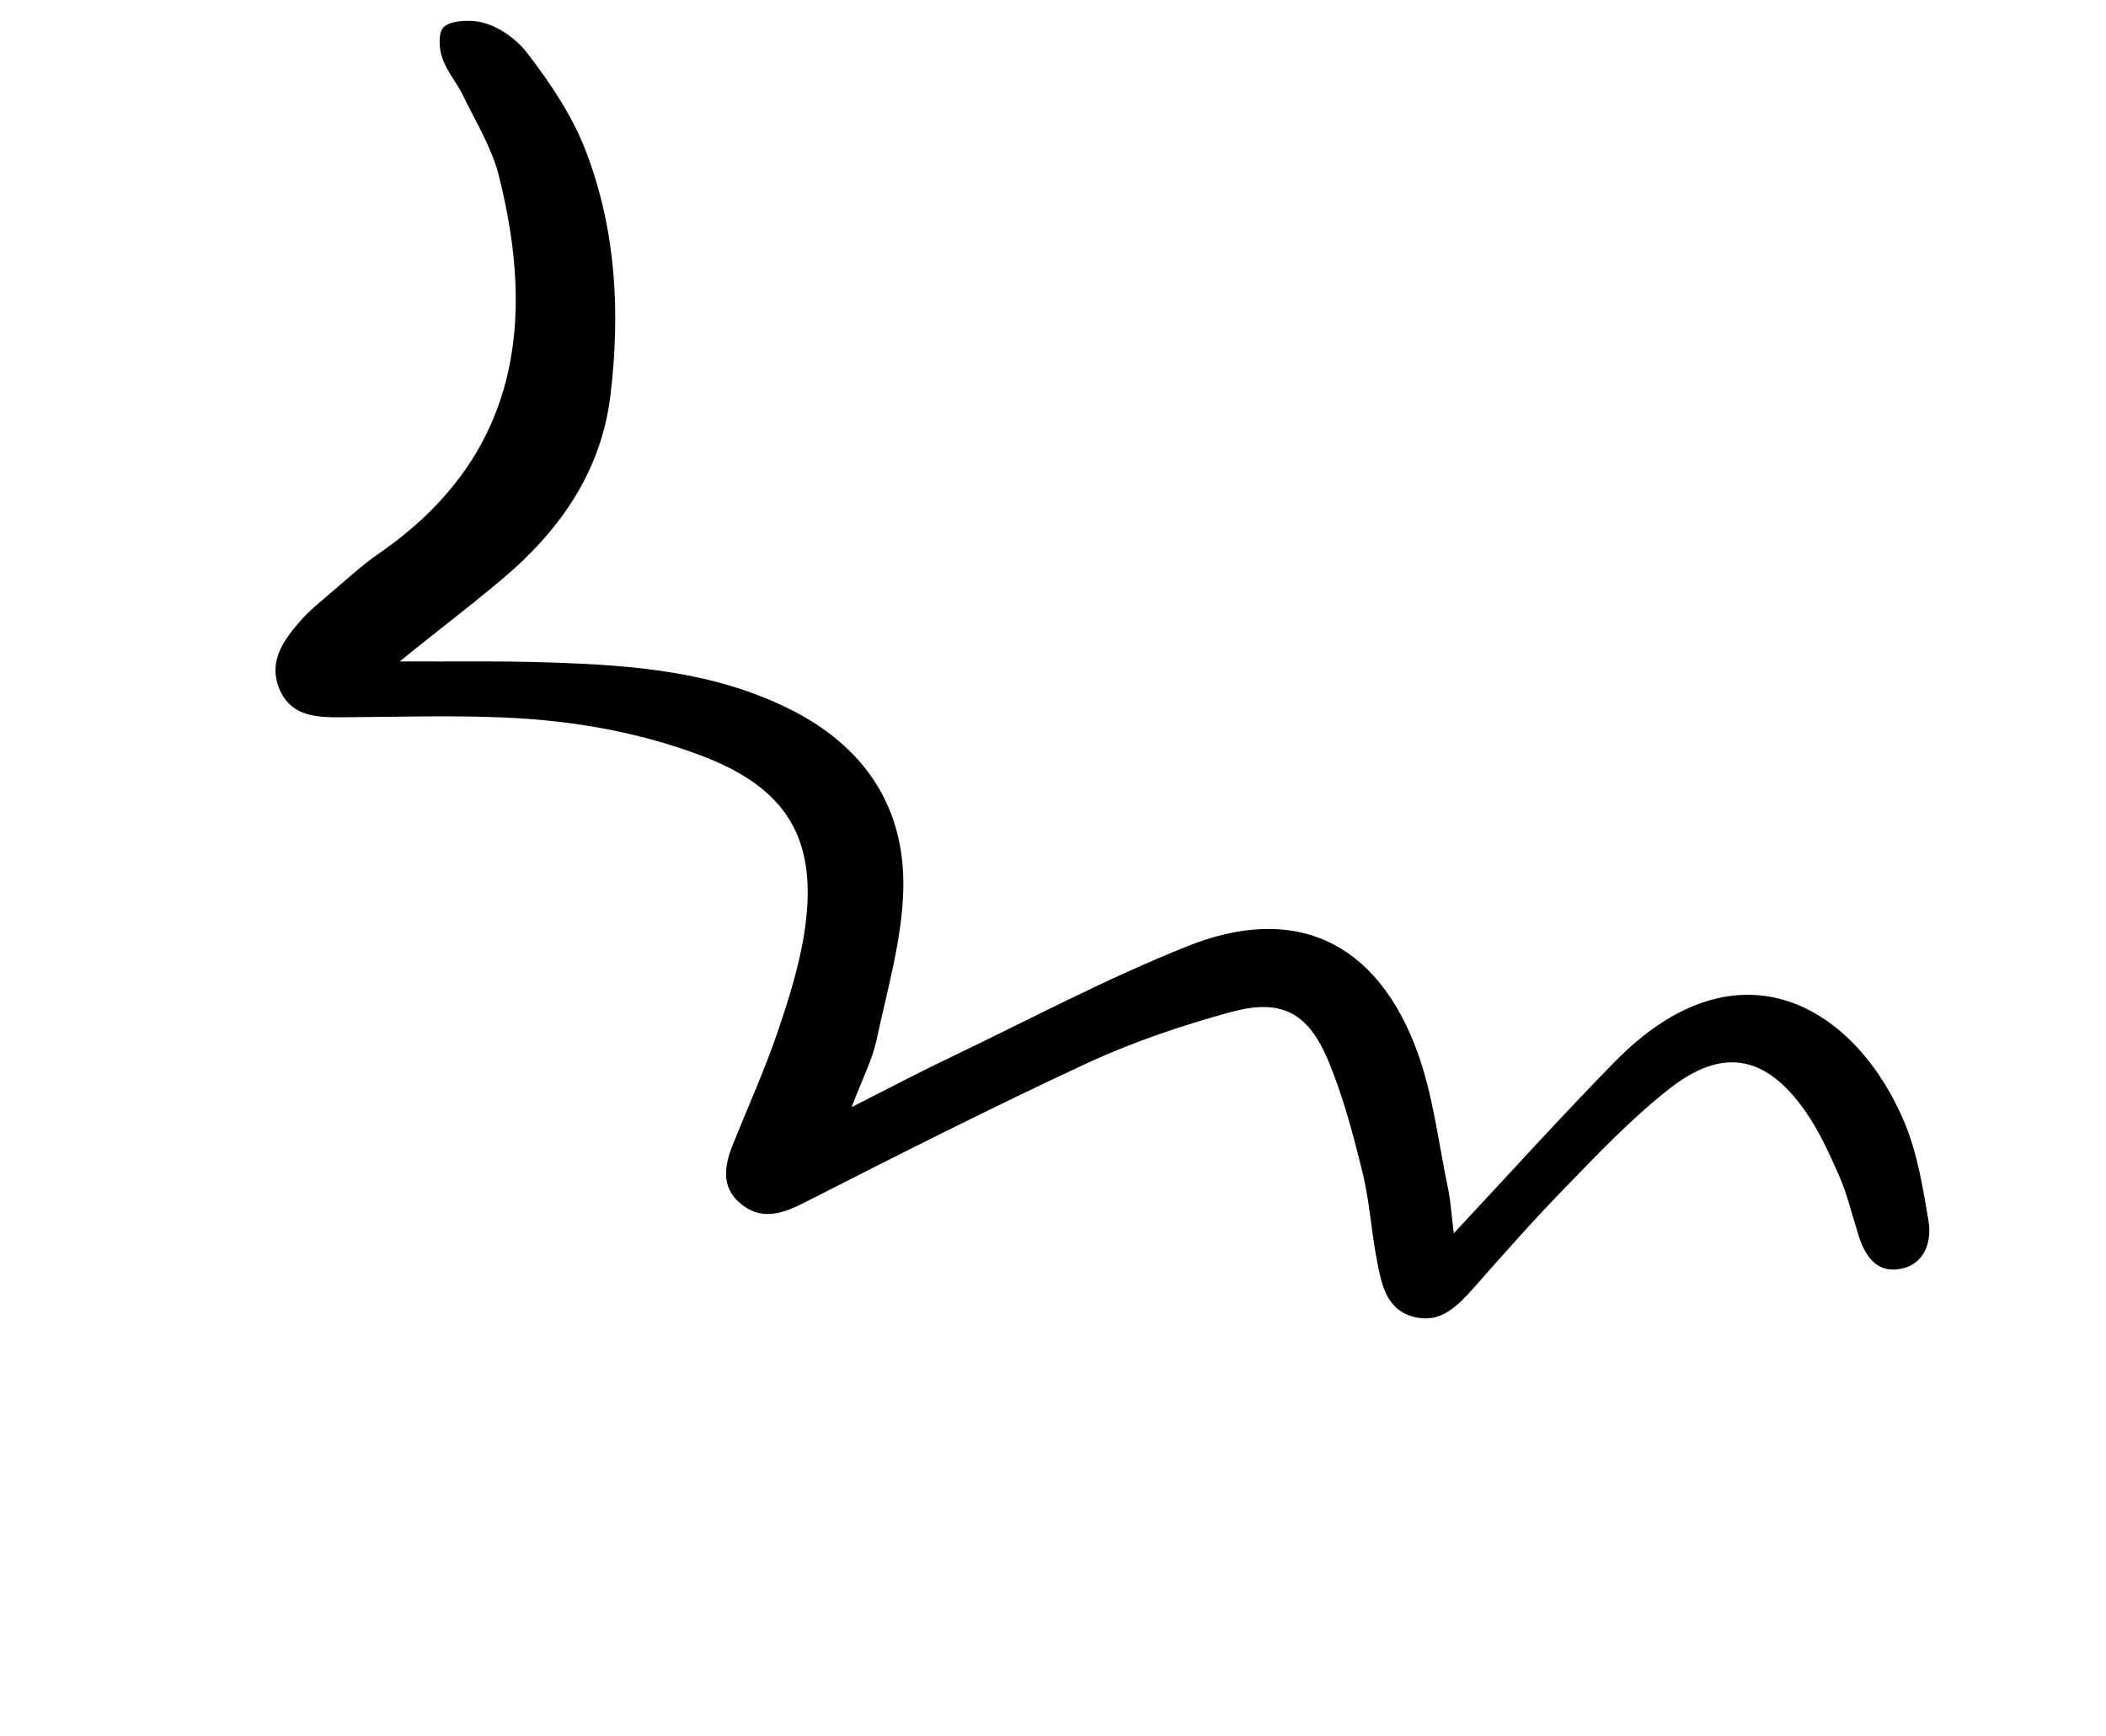
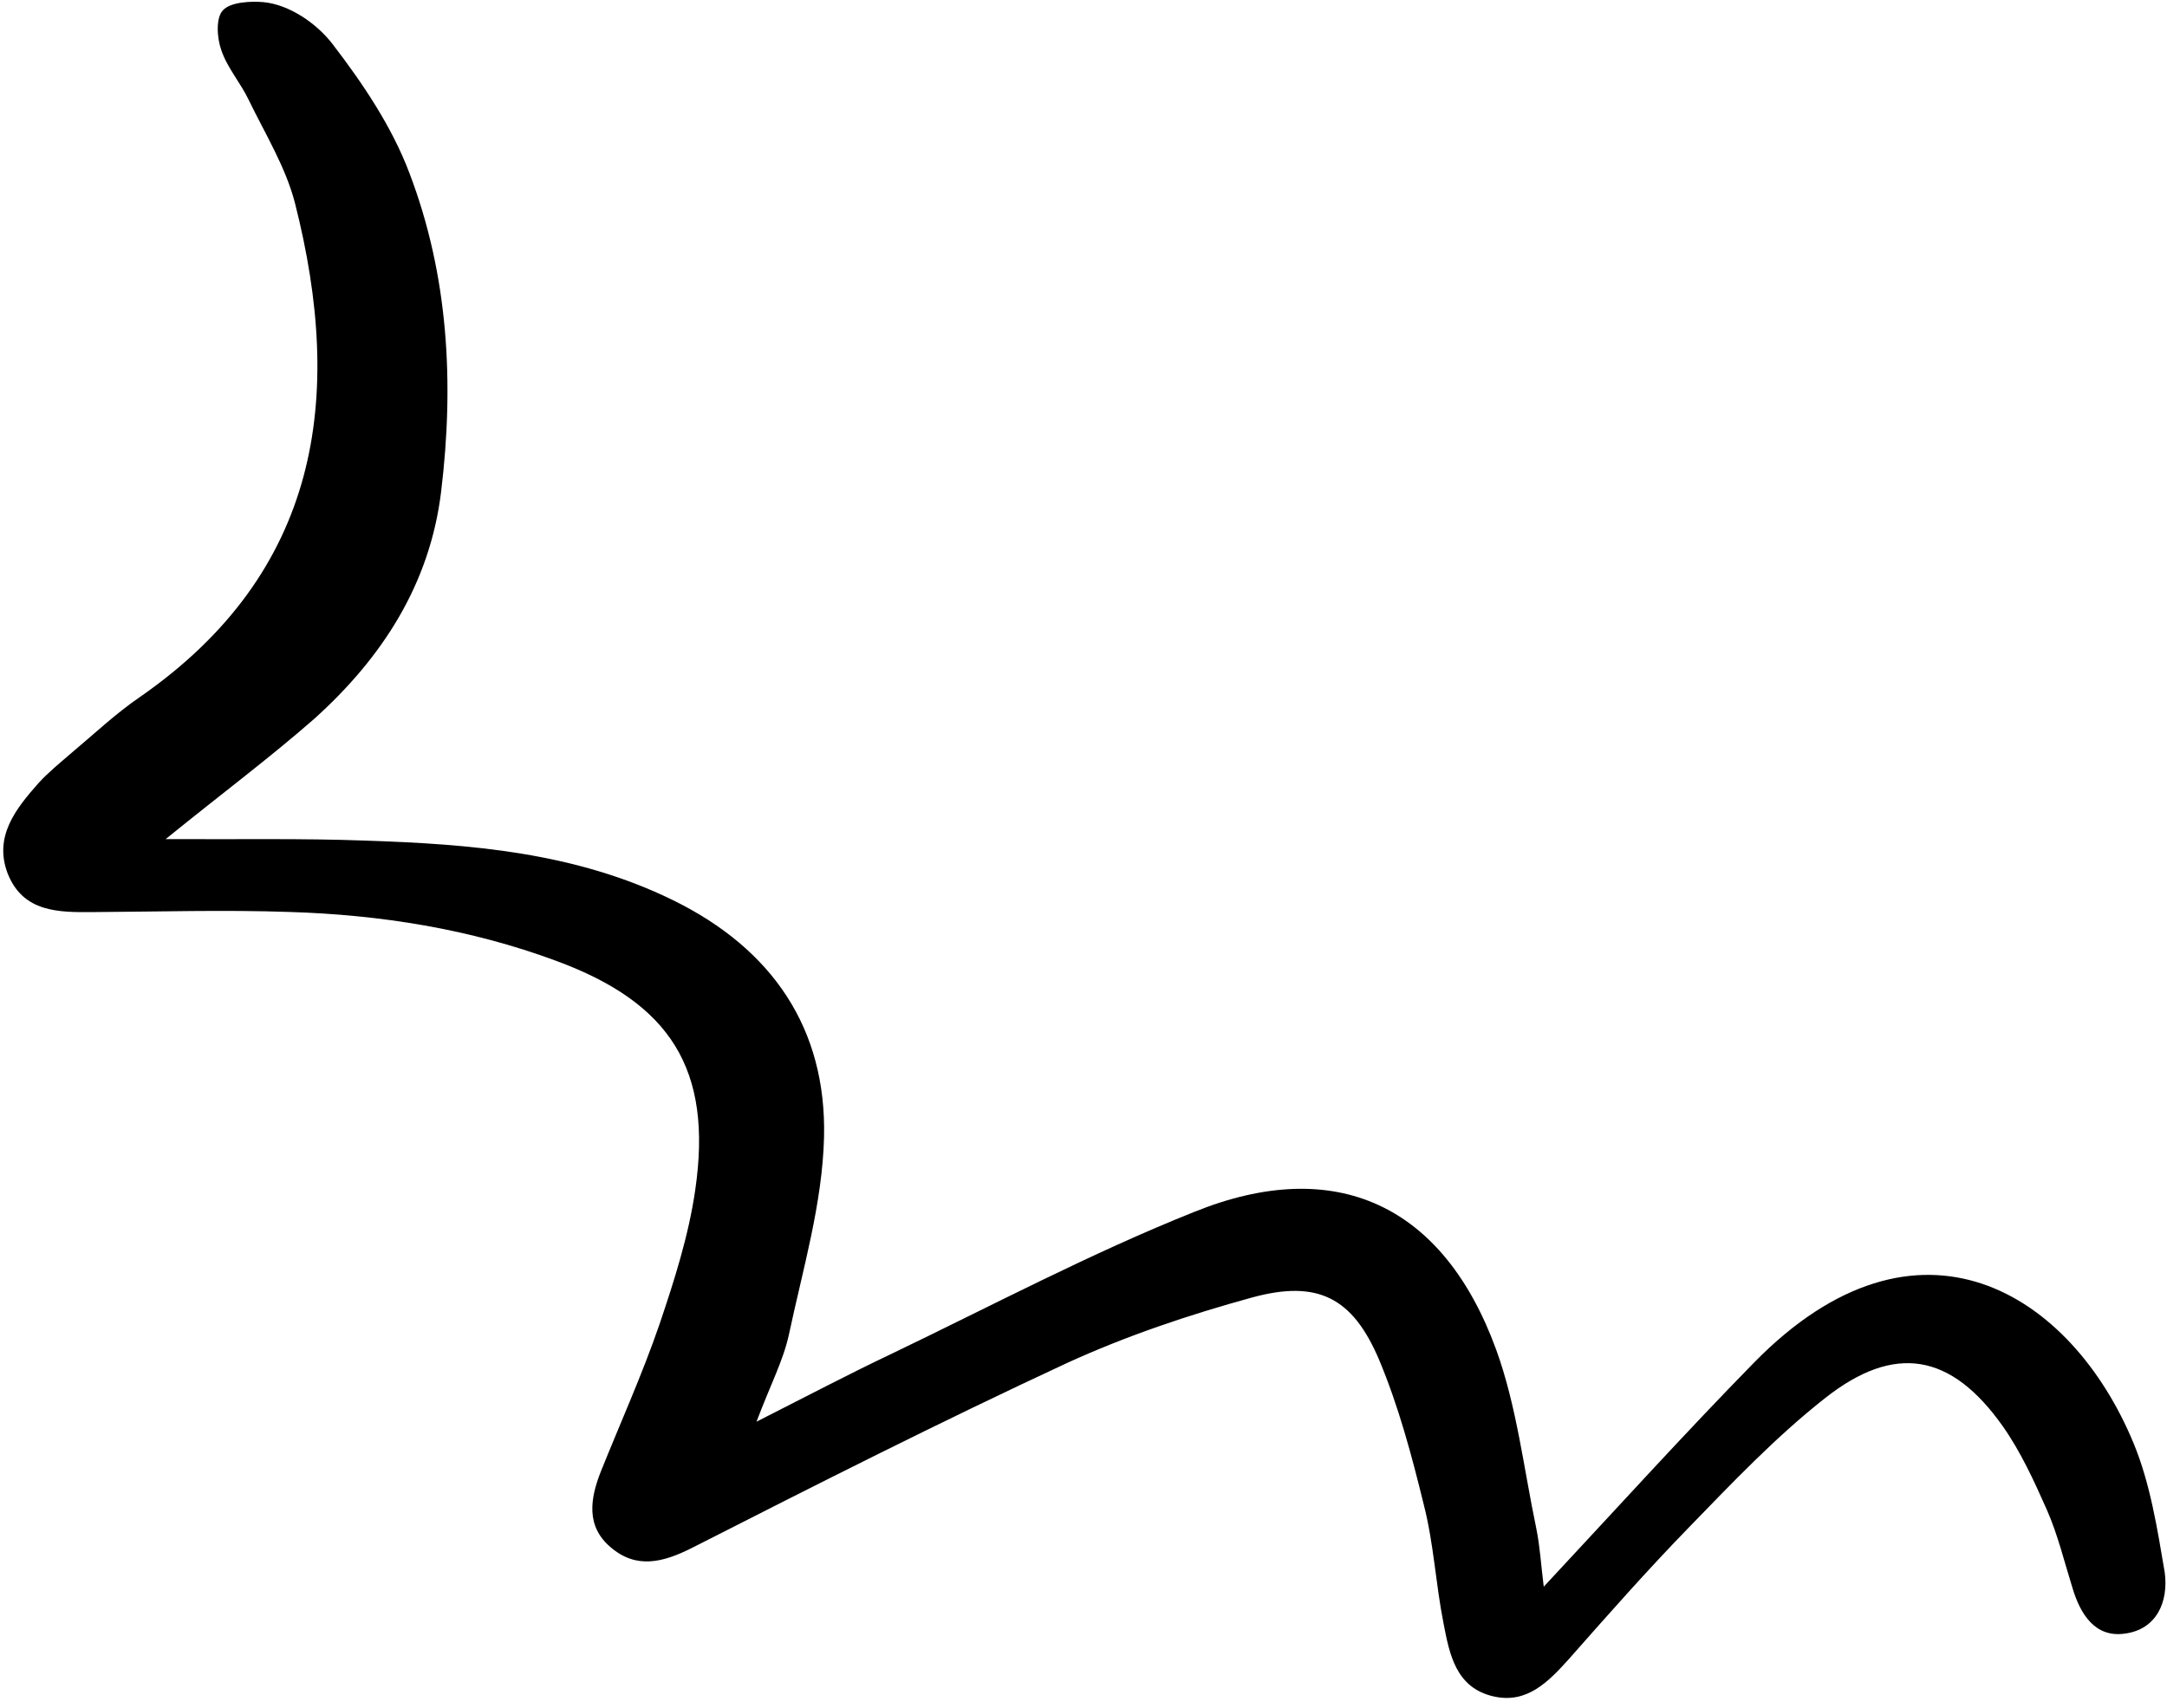
- <svg xmlns="http://www.w3.org/2000/svg" width="216" height="178" viewBox="0 0 216 178" fill="none">
-   <path d="M40.996 67.845C46.8 67.876 51.715 67.779 56.614 67.961C64.923 68.235 73.117 68.876 80.806 72.642C88.603 76.47 92.839 82.717 92.646 91.218C92.519 96.437 90.977 101.608 89.884 106.751C89.446 108.76 88.435 110.678 87.347 113.562C91.429 111.492 94.61 109.816 97.857 108.275C105.776 104.476 113.547 100.35 121.675 97.104C132.791 92.6 141.234 96.561 145.37 107.897C146.988 112.344 147.535 117.23 148.522 121.938C148.81 123.355 148.891 124.798 149.106 126.509C154.792 120.41 160.111 114.532 165.619 108.908C178.484 95.791 190.513 103.457 195.385 115.268C196.689 118.426 197.242 121.969 197.821 125.382C198.131 127.678 197.196 129.881 194.657 130.195C192.361 130.506 191.201 128.681 190.58 126.59C189.938 124.536 189.431 122.415 188.576 120.478C187.573 118.215 186.534 115.931 185.107 113.904C181.08 108.212 176.65 107.386 171.162 111.723C167.283 114.776 163.835 118.414 160.393 121.96C157.189 125.258 154.125 128.733 151.06 132.208C149.46 133.979 147.788 135.708 145.191 135.123C142.207 134.458 141.712 131.815 141.243 129.379C140.626 126.28 140.48 123.117 139.692 120.064C138.748 116.199 137.711 112.329 136.192 108.709C134.116 103.806 131.362 102.409 126.219 103.817C121.303 105.165 116.35 106.828 111.705 108.957C101.777 113.569 92.054 118.493 82.311 123.452C80.001 124.62 77.915 125.148 75.892 123.403C73.956 121.756 74.291 119.592 75.148 117.44C76.685 113.613 78.407 109.796 79.743 105.9C80.9 102.478 82.027 98.943 82.539 95.39C83.93 85.897 80.584 80.693 71.616 77.392C64.878 74.897 57.869 73.786 50.733 73.563C45.592 73.385 40.449 73.543 35.332 73.572C32.624 73.596 29.823 73.614 28.606 70.554C27.492 67.65 29.228 65.477 31.031 63.438C31.81 62.589 32.712 61.859 33.579 61.108C35.347 59.628 37.05 58.013 38.958 56.708C53.079 46.916 55.037 33.275 51.141 17.939C50.414 15.114 48.798 12.497 47.503 9.825C46.873 8.499 45.824 7.316 45.365 5.944C45.013 4.971 44.921 3.379 45.498 2.797C46.115 2.144 47.687 2.089 48.653 2.165C50.75 2.366 52.863 3.874 54.075 5.44C56.465 8.552 58.744 11.937 60.113 15.566C63.178 23.59 63.642 32.037 62.606 40.581C61.721 47.864 57.959 53.63 52.651 58.408C49.143 61.483 45.431 64.247 40.996 67.845Z" fill="black" />
+ <svg xmlns="http://www.w3.org/2000/svg" width="170" height="134" viewBox="0 0 170 134" fill="none">
+   <path d="M12.996 65.845C18.8 65.876 23.715 65.779 28.614 65.961C36.923 66.235 45.117 66.876 52.806 70.642C60.603 74.47 64.839 80.717 64.646 89.218C64.519 94.437 62.977 99.609 61.884 104.751C61.446 106.76 60.435 108.678 59.347 111.562C63.429 109.492 66.61 107.816 69.857 106.275C77.776 102.476 85.547 98.35 93.675 95.104C104.791 90.6 113.234 94.561 117.37 105.897C118.988 110.344 119.535 115.23 120.522 119.938C120.81 121.355 120.891 122.798 121.106 124.509C126.792 118.41 132.111 112.532 137.619 106.908C150.484 93.791 162.513 101.457 167.385 113.268C168.689 116.426 169.242 119.969 169.821 123.382C170.131 125.678 169.196 127.881 166.657 128.195C164.361 128.506 163.201 126.681 162.58 124.59C161.938 122.536 161.431 120.415 160.576 118.478C159.573 116.215 158.534 113.931 157.107 111.904C153.08 106.212 148.65 105.386 143.162 109.723C139.283 112.776 135.835 116.414 132.393 119.96C129.189 123.258 126.125 126.733 123.06 130.208C121.46 131.979 119.788 133.708 117.191 133.123C114.207 132.458 113.712 129.815 113.243 127.379C112.626 124.28 112.48 121.117 111.692 118.064C110.748 114.199 109.711 110.329 108.192 106.709C106.116 101.806 103.362 100.409 98.219 101.817C93.303 103.165 88.35 104.828 83.705 106.957C73.777 111.569 64.054 116.493 54.311 121.452C52.001 122.62 49.915 123.148 47.892 121.403C45.956 119.756 46.291 117.592 47.148 115.44C48.685 111.613 50.407 107.796 51.743 103.9C52.9 100.478 54.027 96.943 54.539 93.39C55.93 83.897 52.584 78.693 43.616 75.392C36.878 72.897 29.869 71.786 22.733 71.563C17.592 71.385 12.448 71.543 7.332 71.572C4.624 71.596 1.822 71.614 0.606 68.554C-0.508 65.65 1.228 63.477 3.031 61.438C3.81 60.589 4.712 59.859 5.579 59.108C7.348 57.628 9.05 56.013 10.957 54.708C25.079 44.916 27.037 31.275 23.141 15.939C22.415 13.114 20.798 10.497 19.503 7.825C18.873 6.499 17.824 5.316 17.365 3.944C17.012 2.971 16.921 1.379 17.498 0.797C18.116 0.144 19.687 0.089 20.653 0.165C22.75 0.366 24.863 1.874 26.075 3.44C28.465 6.552 30.744 9.937 32.113 13.566C35.178 21.59 35.642 30.037 34.606 38.581C33.721 45.864 29.959 51.63 24.651 56.408C21.143 59.483 17.431 62.247 12.996 65.845Z" fill="black" />
</svg>
